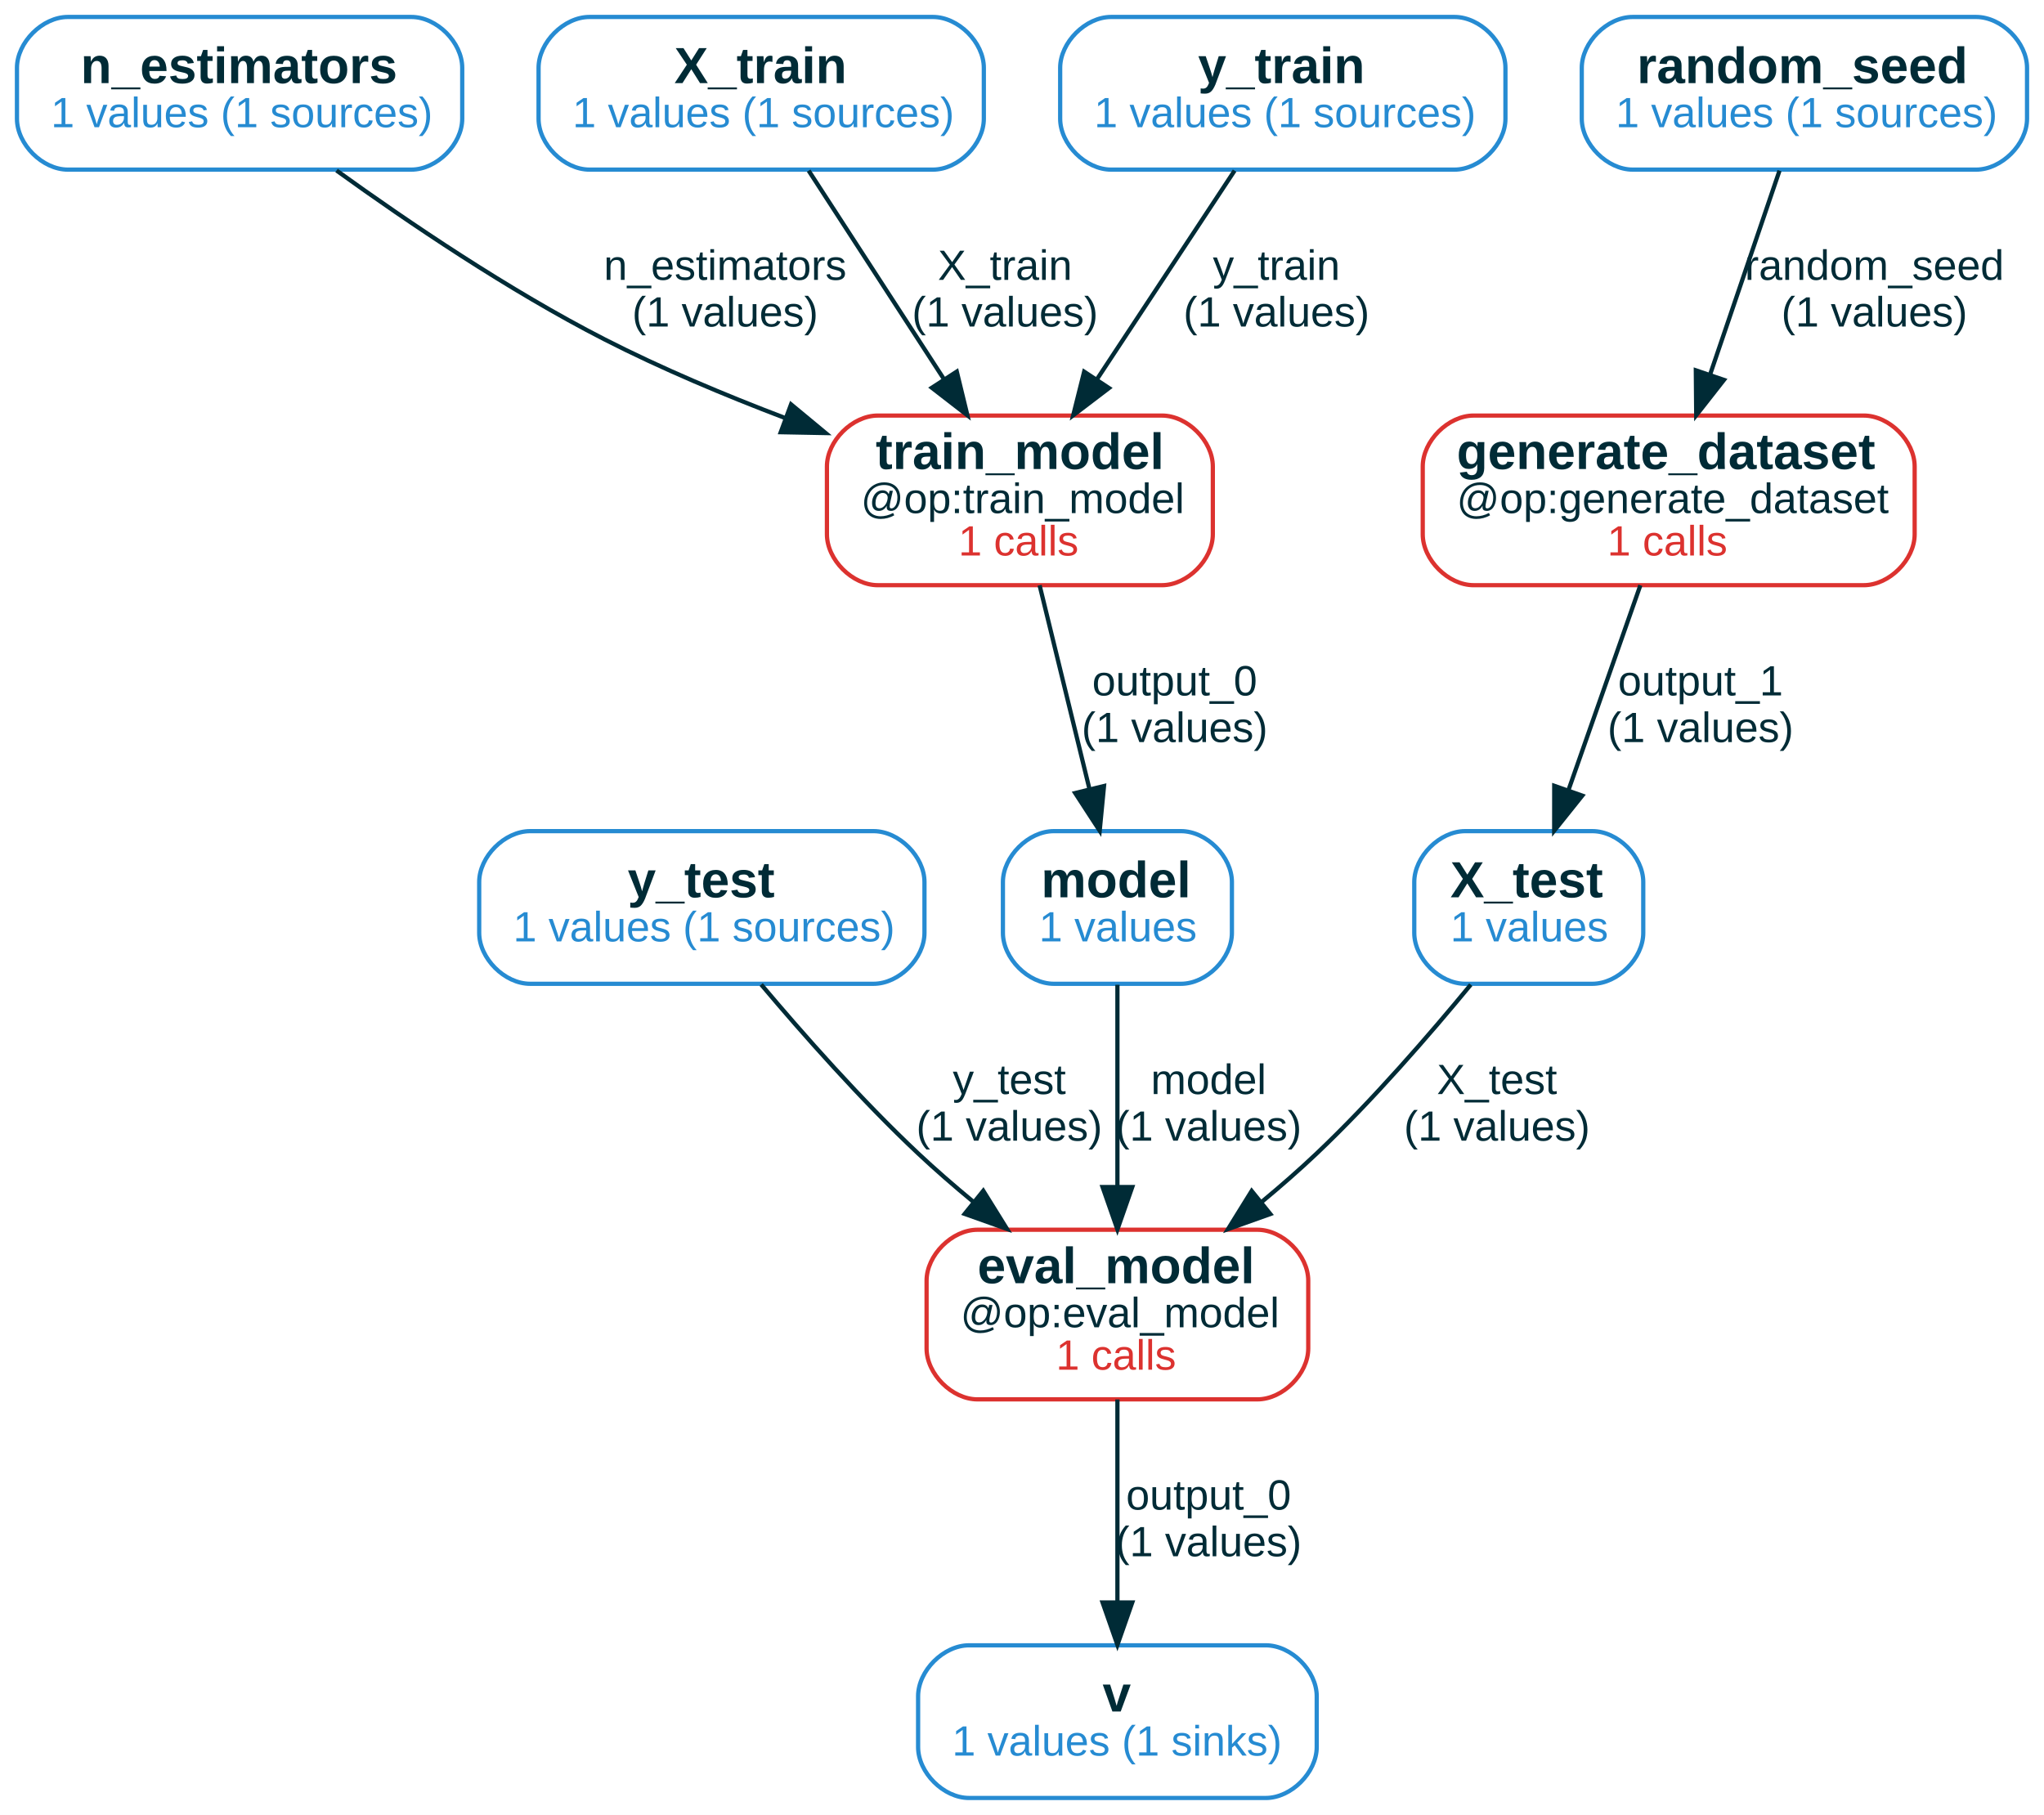
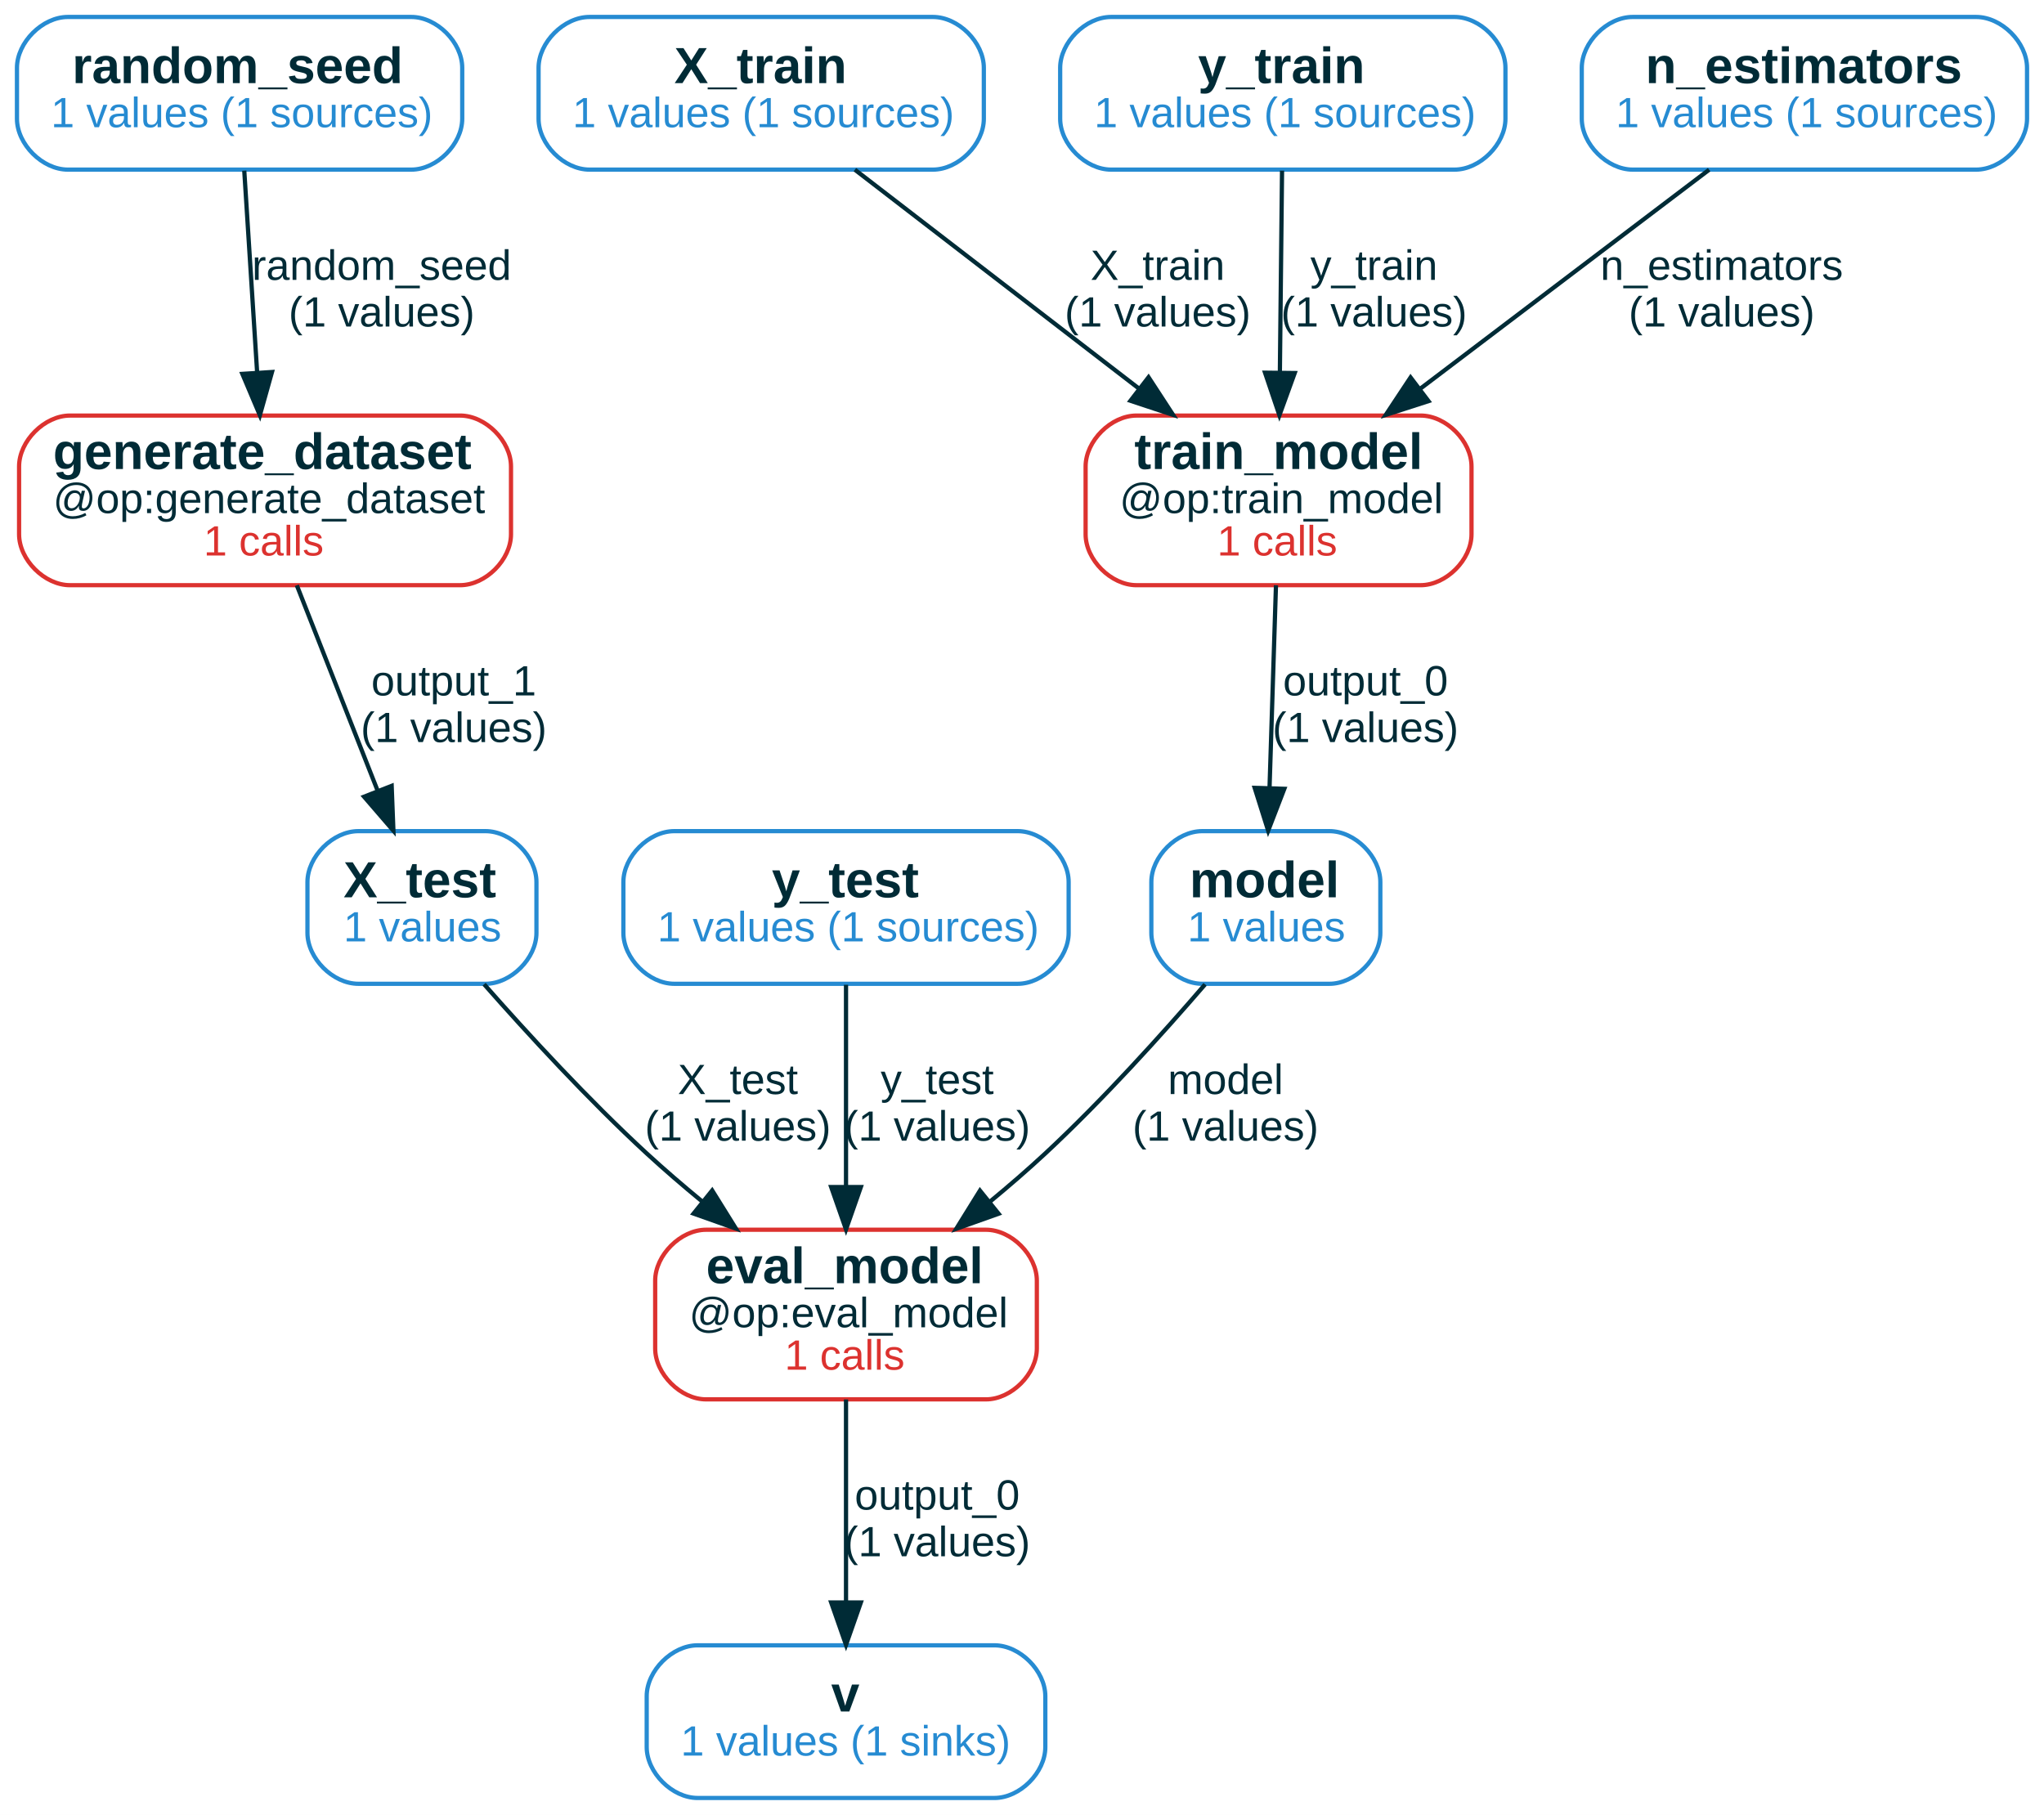
<svg xmlns="http://www.w3.org/2000/svg" width="482pt" height="428pt" viewBox="0.00 0.00 482.00 428.00">
  <g id="graph0" class="graph" transform="scale(1 1) rotate(0) translate(4 424)">
    <polygon fill="white" stroke="transparent" points="-4,4 -4,-424 478,-424 478,4 -4,4" />
    <g id="node1" class="node">
-       <path fill="none" stroke="#268bd2" d="M202,-228C202,-228 121,-228 121,-228 115,-228 109,-222 109,-216 109,-216 109,-204 109,-204 109,-198 115,-192 121,-192 121,-192 202,-192 202,-192 208,-192 214,-198 214,-204 214,-204 214,-216 214,-216 214,-222 208,-228 202,-228" />
-       <text text-anchor="start" x="144" y="-212.4" font-family="Liberation Sans,Helvetica,Arial,sans-serif" font-weight="bold" font-size="12.00" fill="#002b36">y_test</text>
-       <text text-anchor="start" x="117" y="-202" font-family="Liberation Sans,Helvetica,Arial,sans-serif" font-size="10.00" fill="#268bd2">1 values (1 sources)</text>
+       <path fill="none" stroke="#268bd2" d="M230.5,-36C230.5,-36 160.5,-36 160.5,-36 154.5,-36 148.5,-30 148.5,-24 148.5,-24 148.5,-12 148.5,-12 148.5,-6 154.5,0 160.5,0 160.5,0 230.5,0 230.5,0 236.5,0 242.5,-6 242.5,-12 242.5,-12 242.5,-24 242.5,-24 242.5,-30 236.5,-36 230.5,-36" />
+       <text text-anchor="start" x="192" y="-20.4" font-family="Liberation Sans,Helvetica,Arial,sans-serif" font-weight="bold" font-size="12.00" fill="#002b36">v</text>
+       <text text-anchor="start" x="156.5" y="-10" font-family="Liberation Sans,Helvetica,Arial,sans-serif" font-size="10.00" fill="#268bd2">1 values (1 sinks)</text>
+     </g>
+     <g id="node2" class="node">
+       <path fill="none" stroke="#268bd2" d="M93,-420C93,-420 12,-420 12,-420 6,-420 0,-414 0,-408 0,-408 0,-396 0,-396 0,-390 6,-384 12,-384 12,-384 93,-384 93,-384 99,-384 105,-390 105,-396 105,-396 105,-408 105,-408 105,-414 99,-420 93,-420" />
+       <text text-anchor="start" x="13" y="-404.4" font-family="Liberation Sans,Helvetica,Arial,sans-serif" font-weight="bold" font-size="12.00" fill="#002b36">random_seed</text>
+       <text text-anchor="start" x="8" y="-394" font-family="Liberation Sans,Helvetica,Arial,sans-serif" font-size="10.00" fill="#268bd2">1 values (1 sources)</text>
+     </g>
+     <g id="node9" class="node">
+       <path fill="none" stroke="#dc322f" d="M104.5,-326C104.5,-326 12.5,-326 12.5,-326 6.5,-326 0.5,-320 0.5,-314 0.5,-314 0.5,-298 0.5,-298 0.5,-292 6.5,-286 12.5,-286 12.5,-286 104.5,-286 104.5,-286 110.5,-286 116.5,-292 116.5,-298 116.5,-298 116.5,-314 116.5,-314 116.5,-320 110.5,-326 104.5,-326" />
+       <text text-anchor="start" x="8.5" y="-313.4" font-family="Liberation Sans,Helvetica,Arial,sans-serif" font-weight="bold" font-size="12.00" fill="#002b36">generate_dataset</text>
+       <text text-anchor="start" x="8.5" y="-303" font-family="Liberation Sans,Helvetica,Arial,sans-serif" font-size="10.00" fill="#002b36">@op:generate_dataset</text>
+       <text text-anchor="start" x="44" y="-293" font-family="Liberation Sans,Helvetica,Arial,sans-serif" font-size="10.00" fill="#dc322f">1 calls</text>
+     </g>
+     <g id="edge6" class="edge">
+       <path fill="none" stroke="#002b36" d="M53.6,-383.76C54.45,-370.5 55.64,-351.86 56.63,-336.27" />
+       <polygon fill="#002b36" stroke="#002b36" points="60.14,-336.27 57.28,-326.07 53.15,-335.83 60.14,-336.27" />
+       <text text-anchor="middle" x="86" y="-358" font-family="Liberation Sans,Helvetica,Arial,sans-serif" font-size="10.00" fill="#002b36">random_seed</text>
+       <text text-anchor="middle" x="86" y="-347" font-family="Liberation Sans,Helvetica,Arial,sans-serif" font-size="10.00" fill="#002b36">(1 values)</text>
+     </g>
+     <g id="node3" class="node">
+       <path fill="none" stroke="#268bd2" d="M110.5,-228C110.5,-228 80.5,-228 80.5,-228 74.5,-228 68.5,-222 68.5,-216 68.5,-216 68.5,-204 68.5,-204 68.5,-198 74.5,-192 80.5,-192 80.5,-192 110.5,-192 110.5,-192 116.5,-192 122.5,-198 122.5,-204 122.5,-204 122.5,-216 122.5,-216 122.5,-222 116.5,-228 110.5,-228" />
+       <text text-anchor="start" x="77" y="-212.4" font-family="Liberation Sans,Helvetica,Arial,sans-serif" font-weight="bold" font-size="12.00" fill="#002b36">X_test</text>
+       <text text-anchor="start" x="77" y="-202" font-family="Liberation Sans,Helvetica,Arial,sans-serif" font-size="10.00" fill="#268bd2">1 values</text>
    </g>
    <g id="node10" class="node">
-       <path fill="none" stroke="#dc322f" d="M292.5,-134C292.5,-134 226.5,-134 226.5,-134 220.5,-134 214.5,-128 214.5,-122 214.5,-122 214.5,-106 214.5,-106 214.5,-100 220.5,-94 226.5,-94 226.5,-94 292.5,-94 292.5,-94 298.5,-94 304.5,-100 304.5,-106 304.5,-106 304.5,-122 304.5,-122 304.5,-128 298.5,-134 292.5,-134" />
-       <text text-anchor="start" x="226.5" y="-121.4" font-family="Liberation Sans,Helvetica,Arial,sans-serif" font-weight="bold" font-size="12.00" fill="#002b36">eval_model</text>
-       <text text-anchor="start" x="222.5" y="-111" font-family="Liberation Sans,Helvetica,Arial,sans-serif" font-size="10.00" fill="#002b36">@op:eval_model</text>
-       <text text-anchor="start" x="245" y="-101" font-family="Liberation Sans,Helvetica,Arial,sans-serif" font-size="10.00" fill="#dc322f">1 calls</text>
+       <path fill="none" stroke="#dc322f" d="M228.5,-134C228.5,-134 162.5,-134 162.5,-134 156.5,-134 150.5,-128 150.5,-122 150.5,-122 150.5,-106 150.5,-106 150.5,-100 156.5,-94 162.5,-94 162.5,-94 228.5,-94 228.5,-94 234.5,-94 240.5,-100 240.5,-106 240.5,-106 240.5,-122 240.5,-122 240.5,-128 234.5,-134 228.5,-134" />
+       <text text-anchor="start" x="162.5" y="-121.4" font-family="Liberation Sans,Helvetica,Arial,sans-serif" font-weight="bold" font-size="12.00" fill="#002b36">eval_model</text>
+       <text text-anchor="start" x="158.5" y="-111" font-family="Liberation Sans,Helvetica,Arial,sans-serif" font-size="10.00" fill="#002b36">@op:eval_model</text>
+       <text text-anchor="start" x="181" y="-101" font-family="Liberation Sans,Helvetica,Arial,sans-serif" font-size="10.00" fill="#dc322f">1 calls</text>
+     </g>
+     <g id="edge2" class="edge">
+       <path fill="none" stroke="#002b36" d="M110.16,-191.89C120.45,-180.21 134.78,-164.63 148.5,-152 152.61,-148.22 157.06,-144.39 161.53,-140.71" />
+       <polygon fill="#002b36" stroke="#002b36" points="163.94,-143.27 169.54,-134.27 159.55,-137.81 163.94,-143.27" />
+       <text text-anchor="middle" x="170" y="-166" font-family="Liberation Sans,Helvetica,Arial,sans-serif" font-size="10.00" fill="#002b36">X_test</text>
+       <text text-anchor="middle" x="170" y="-155" font-family="Liberation Sans,Helvetica,Arial,sans-serif" font-size="10.00" fill="#002b36">(1 values)</text>
+     </g>
+     <g id="node4" class="node">
+       <path fill="none" stroke="#268bd2" d="M236,-228C236,-228 155,-228 155,-228 149,-228 143,-222 143,-216 143,-216 143,-204 143,-204 143,-198 149,-192 155,-192 155,-192 236,-192 236,-192 242,-192 248,-198 248,-204 248,-204 248,-216 248,-216 248,-222 242,-228 236,-228" />
+       <text text-anchor="start" x="178" y="-212.4" font-family="Liberation Sans,Helvetica,Arial,sans-serif" font-weight="bold" font-size="12.00" fill="#002b36">y_test</text>
+       <text text-anchor="start" x="151" y="-202" font-family="Liberation Sans,Helvetica,Arial,sans-serif" font-size="10.00" fill="#268bd2">1 values (1 sources)</text>
    </g>
    <g id="edge4" class="edge">
-       <path fill="none" stroke="#002b36" d="M175.5,-191.83C185.36,-180.13 199.14,-164.54 212.5,-152 216.57,-148.18 221,-144.33 225.47,-140.64" />
-       <polygon fill="#002b36" stroke="#002b36" points="227.87,-143.19 233.46,-134.19 223.48,-137.74 227.87,-143.19" />
-       <text text-anchor="middle" x="234" y="-166" font-family="Liberation Sans,Helvetica,Arial,sans-serif" font-size="10.00" fill="#002b36">y_test</text>
-       <text text-anchor="middle" x="234" y="-155" font-family="Liberation Sans,Helvetica,Arial,sans-serif" font-size="10.00" fill="#002b36">(1 values)</text>
+       <path fill="none" stroke="#002b36" d="M195.5,-191.76C195.5,-178.5 195.5,-159.86 195.5,-144.27" />
+       <polygon fill="#002b36" stroke="#002b36" points="199,-144.07 195.5,-134.07 192,-144.07 199,-144.07" />
+       <text text-anchor="middle" x="217" y="-166" font-family="Liberation Sans,Helvetica,Arial,sans-serif" font-size="10.00" fill="#002b36">y_test</text>
+       <text text-anchor="middle" x="217" y="-155" font-family="Liberation Sans,Helvetica,Arial,sans-serif" font-size="10.00" fill="#002b36">(1 values)</text>
    </g>
-     <g id="node2" class="node">
-       <path fill="none" stroke="#268bd2" d="M294.5,-36C294.5,-36 224.5,-36 224.5,-36 218.5,-36 212.5,-30 212.5,-24 212.5,-24 212.5,-12 212.5,-12 212.5,-6 218.5,0 224.5,0 224.5,0 294.5,0 294.5,0 300.5,0 306.5,-6 306.5,-12 306.5,-12 306.5,-24 306.5,-24 306.5,-30 300.5,-36 294.5,-36" />
-       <text text-anchor="start" x="256" y="-20.4" font-family="Liberation Sans,Helvetica,Arial,sans-serif" font-weight="bold" font-size="12.00" fill="#002b36">v</text>
-       <text text-anchor="start" x="220.5" y="-10" font-family="Liberation Sans,Helvetica,Arial,sans-serif" font-size="10.00" fill="#268bd2">1 values (1 sinks)</text>
-     </g>
-     <g id="node3" class="node">
-       <path fill="none" stroke="#268bd2" d="M462,-420C462,-420 381,-420 381,-420 375,-420 369,-414 369,-408 369,-408 369,-396 369,-396 369,-390 375,-384 381,-384 381,-384 462,-384 462,-384 468,-384 474,-390 474,-396 474,-396 474,-408 474,-408 474,-414 468,-420 462,-420" />
-       <text text-anchor="start" x="382" y="-404.4" font-family="Liberation Sans,Helvetica,Arial,sans-serif" font-weight="bold" font-size="12.00" fill="#002b36">random_seed</text>
-       <text text-anchor="start" x="377" y="-394" font-family="Liberation Sans,Helvetica,Arial,sans-serif" font-size="10.00" fill="#268bd2">1 values (1 sources)</text>
-     </g>
-     <g id="node9" class="node">
-       <path fill="none" stroke="#dc322f" d="M435.5,-326C435.5,-326 343.5,-326 343.5,-326 337.5,-326 331.5,-320 331.5,-314 331.5,-314 331.5,-298 331.5,-298 331.5,-292 337.5,-286 343.5,-286 343.5,-286 435.5,-286 435.5,-286 441.5,-286 447.5,-292 447.5,-298 447.5,-298 447.5,-314 447.5,-314 447.5,-320 441.5,-326 435.5,-326" />
-       <text text-anchor="start" x="339.5" y="-313.4" font-family="Liberation Sans,Helvetica,Arial,sans-serif" font-weight="bold" font-size="12.00" fill="#002b36">generate_dataset</text>
-       <text text-anchor="start" x="339.5" y="-303" font-family="Liberation Sans,Helvetica,Arial,sans-serif" font-size="10.00" fill="#002b36">@op:generate_dataset</text>
-       <text text-anchor="start" x="375" y="-293" font-family="Liberation Sans,Helvetica,Arial,sans-serif" font-size="10.00" fill="#dc322f">1 calls</text>
-     </g>
-     <g id="edge6" class="edge">
-       <path fill="none" stroke="#002b36" d="M415.63,-383.76C411.07,-370.37 404.65,-351.5 399.31,-335.82" />
-       <polygon fill="#002b36" stroke="#002b36" points="402.53,-334.41 395.99,-326.07 395.9,-336.67 402.53,-334.41" />
-       <text text-anchor="middle" x="438" y="-358" font-family="Liberation Sans,Helvetica,Arial,sans-serif" font-size="10.00" fill="#002b36">random_seed</text>
-       <text text-anchor="middle" x="438" y="-347" font-family="Liberation Sans,Helvetica,Arial,sans-serif" font-size="10.00" fill="#002b36">(1 values)</text>
-     </g>
-     <g id="node4" class="node">
-       <path fill="none" stroke="#268bd2" d="M274.5,-228C274.5,-228 244.5,-228 244.5,-228 238.5,-228 232.5,-222 232.5,-216 232.5,-216 232.5,-204 232.5,-204 232.5,-198 238.5,-192 244.5,-192 244.5,-192 274.5,-192 274.5,-192 280.5,-192 286.5,-198 286.5,-204 286.5,-204 286.5,-216 286.5,-216 286.5,-222 280.5,-228 274.5,-228" />
-       <text text-anchor="start" x="241.5" y="-212.4" font-family="Liberation Sans,Helvetica,Arial,sans-serif" font-weight="bold" font-size="12.00" fill="#002b36">model</text>
-       <text text-anchor="start" x="241" y="-202" font-family="Liberation Sans,Helvetica,Arial,sans-serif" font-size="10.00" fill="#268bd2">1 values</text>
+     <g id="node5" class="node">
+       <path fill="none" stroke="#268bd2" d="M309.5,-228C309.5,-228 279.5,-228 279.5,-228 273.5,-228 267.5,-222 267.5,-216 267.5,-216 267.5,-204 267.5,-204 267.5,-198 273.5,-192 279.5,-192 279.5,-192 309.5,-192 309.5,-192 315.5,-192 321.5,-198 321.5,-204 321.5,-204 321.5,-216 321.5,-216 321.5,-222 315.5,-228 309.5,-228" />
+       <text text-anchor="start" x="276.5" y="-212.4" font-family="Liberation Sans,Helvetica,Arial,sans-serif" font-weight="bold" font-size="12.00" fill="#002b36">model</text>
+       <text text-anchor="start" x="276" y="-202" font-family="Liberation Sans,Helvetica,Arial,sans-serif" font-size="10.00" fill="#268bd2">1 values</text>
    </g>
    <g id="edge3" class="edge">
-       <path fill="none" stroke="#002b36" d="M259.5,-191.76C259.5,-178.5 259.5,-159.86 259.5,-144.27" />
-       <polygon fill="#002b36" stroke="#002b36" points="263,-144.07 259.5,-134.07 256,-144.07 263,-144.07" />
-       <text text-anchor="middle" x="281" y="-166" font-family="Liberation Sans,Helvetica,Arial,sans-serif" font-size="10.00" fill="#002b36">model</text>
-       <text text-anchor="middle" x="281" y="-155" font-family="Liberation Sans,Helvetica,Arial,sans-serif" font-size="10.00" fill="#002b36">(1 values)</text>
-     </g>
-     <g id="node5" class="node">
-       <path fill="none" stroke="#268bd2" d="M93,-420C93,-420 12,-420 12,-420 6,-420 0,-414 0,-408 0,-408 0,-396 0,-396 0,-390 6,-384 12,-384 12,-384 93,-384 93,-384 99,-384 105,-390 105,-396 105,-396 105,-408 105,-408 105,-414 99,-420 93,-420" />
-       <text text-anchor="start" x="15" y="-404.4" font-family="Liberation Sans,Helvetica,Arial,sans-serif" font-weight="bold" font-size="12.00" fill="#002b36">n_estimators</text>
-       <text text-anchor="start" x="8" y="-394" font-family="Liberation Sans,Helvetica,Arial,sans-serif" font-size="10.00" fill="#268bd2">1 values (1 sources)</text>
-     </g>
-     <g id="node11" class="node">
-       <path fill="none" stroke="#dc322f" d="M270,-326C270,-326 203,-326 203,-326 197,-326 191,-320 191,-314 191,-314 191,-298 191,-298 191,-292 197,-286 203,-286 203,-286 270,-286 270,-286 276,-286 282,-292 282,-298 282,-298 282,-314 282,-314 282,-320 276,-326 270,-326" />
-       <text text-anchor="start" x="202.5" y="-313.4" font-family="Liberation Sans,Helvetica,Arial,sans-serif" font-weight="bold" font-size="12.00" fill="#002b36">train_model</text>
-       <text text-anchor="start" x="199" y="-303" font-family="Liberation Sans,Helvetica,Arial,sans-serif" font-size="10.00" fill="#002b36">@op:train_model</text>
-       <text text-anchor="start" x="222" y="-293" font-family="Liberation Sans,Helvetica,Arial,sans-serif" font-size="10.00" fill="#dc322f">1 calls</text>
-     </g>
-     <g id="edge9" class="edge">
-       <path fill="none" stroke="#002b36" d="M75.36,-383.79C92.21,-371.63 116.02,-355.51 138.5,-344 151.92,-337.13 166.92,-330.83 181.07,-325.45" />
-       <polygon fill="#002b36" stroke="#002b36" points="182.54,-328.64 190.7,-321.88 180.11,-322.08 182.54,-328.64" />
-       <text text-anchor="middle" x="167" y="-358" font-family="Liberation Sans,Helvetica,Arial,sans-serif" font-size="10.00" fill="#002b36">n_estimators</text>
-       <text text-anchor="middle" x="167" y="-347" font-family="Liberation Sans,Helvetica,Arial,sans-serif" font-size="10.00" fill="#002b36">(1 values)</text>
+       <path fill="none" stroke="#002b36" d="M280.17,-191.86C270.09,-180.17 256.04,-164.59 242.5,-152 238.41,-148.2 233.97,-144.36 229.5,-140.67" />
+       <polygon fill="#002b36" stroke="#002b36" points="231.48,-137.78 221.5,-134.23 227.09,-143.23 231.48,-137.78" />
+       <text text-anchor="middle" x="285" y="-166" font-family="Liberation Sans,Helvetica,Arial,sans-serif" font-size="10.00" fill="#002b36">model</text>
+       <text text-anchor="middle" x="285" y="-155" font-family="Liberation Sans,Helvetica,Arial,sans-serif" font-size="10.00" fill="#002b36">(1 values)</text>
    </g>
    <g id="node6" class="node">
      <path fill="none" stroke="#268bd2" d="M216,-420C216,-420 135,-420 135,-420 129,-420 123,-414 123,-408 123,-408 123,-396 123,-396 123,-390 129,-384 135,-384 135,-384 216,-384 216,-384 222,-384 228,-390 228,-396 228,-396 228,-408 228,-408 228,-414 222,-420 216,-420" />
      <text text-anchor="start" x="155" y="-404.4" font-family="Liberation Sans,Helvetica,Arial,sans-serif" font-weight="bold" font-size="12.00" fill="#002b36">X_train</text>
      <text text-anchor="start" x="131" y="-394" font-family="Liberation Sans,Helvetica,Arial,sans-serif" font-size="10.00" fill="#268bd2">1 values (1 sources)</text>
    </g>
+     <g id="node11" class="node">
+       <path fill="none" stroke="#dc322f" d="M331,-326C331,-326 264,-326 264,-326 258,-326 252,-320 252,-314 252,-314 252,-298 252,-298 252,-292 258,-286 264,-286 264,-286 331,-286 331,-286 337,-286 343,-292 343,-298 343,-298 343,-314 343,-314 343,-320 337,-326 331,-326" />
+       <text text-anchor="start" x="263.5" y="-313.4" font-family="Liberation Sans,Helvetica,Arial,sans-serif" font-weight="bold" font-size="12.00" fill="#002b36">train_model</text>
+       <text text-anchor="start" x="260" y="-303" font-family="Liberation Sans,Helvetica,Arial,sans-serif" font-size="10.00" fill="#002b36">@op:train_model</text>
+       <text text-anchor="start" x="283" y="-293" font-family="Liberation Sans,Helvetica,Arial,sans-serif" font-size="10.00" fill="#dc322f">1 calls</text>
+     </g>
    <g id="edge8" class="edge">
-       <path fill="none" stroke="#002b36" d="M186.69,-383.76C195.63,-369.99 208.32,-350.42 218.66,-334.49" />
-       <polygon fill="#002b36" stroke="#002b36" points="221.62,-336.37 224.12,-326.07 215.74,-332.56 221.62,-336.37" />
-       <text text-anchor="middle" x="233" y="-358" font-family="Liberation Sans,Helvetica,Arial,sans-serif" font-size="10.00" fill="#002b36">X_train</text>
-       <text text-anchor="middle" x="233" y="-347" font-family="Liberation Sans,Helvetica,Arial,sans-serif" font-size="10.00" fill="#002b36">(1 values)</text>
+       <path fill="none" stroke="#002b36" d="M197.59,-383.98C216.26,-369.59 243.28,-348.78 264.51,-332.42" />
+       <polygon fill="#002b36" stroke="#002b36" points="266.84,-335.04 272.63,-326.16 262.57,-329.49 266.84,-335.04" />
+       <text text-anchor="middle" x="269" y="-358" font-family="Liberation Sans,Helvetica,Arial,sans-serif" font-size="10.00" fill="#002b36">X_train</text>
+       <text text-anchor="middle" x="269" y="-347" font-family="Liberation Sans,Helvetica,Arial,sans-serif" font-size="10.00" fill="#002b36">(1 values)</text>
    </g>
    <g id="node7" class="node">
      <path fill="none" stroke="#268bd2" d="M339,-420C339,-420 258,-420 258,-420 252,-420 246,-414 246,-408 246,-408 246,-396 246,-396 246,-390 252,-384 258,-384 258,-384 339,-384 339,-384 345,-384 351,-390 351,-396 351,-396 351,-408 351,-408 351,-414 345,-420 339,-420" />
      <text text-anchor="start" x="278.5" y="-404.4" font-family="Liberation Sans,Helvetica,Arial,sans-serif" font-weight="bold" font-size="12.00" fill="#002b36">y_train</text>
      <text text-anchor="start" x="254" y="-394" font-family="Liberation Sans,Helvetica,Arial,sans-serif" font-size="10.00" fill="#268bd2">1 values (1 sources)</text>
    </g>
    <g id="edge10" class="edge">
-       <path fill="none" stroke="#002b36" d="M287.13,-383.76C278.04,-369.99 265.14,-350.42 254.63,-334.49" />
-       <polygon fill="#002b36" stroke="#002b36" points="257.51,-332.49 249.08,-326.07 251.66,-336.35 257.51,-332.49" />
-       <text text-anchor="middle" x="297" y="-358" font-family="Liberation Sans,Helvetica,Arial,sans-serif" font-size="10.00" fill="#002b36">y_train</text>
-       <text text-anchor="middle" x="297" y="-347" font-family="Liberation Sans,Helvetica,Arial,sans-serif" font-size="10.00" fill="#002b36">(1 values)</text>
+       <path fill="none" stroke="#002b36" d="M298.32,-383.76C298.18,-370.5 297.98,-351.86 297.81,-336.27" />
+       <polygon fill="#002b36" stroke="#002b36" points="301.31,-336.03 297.7,-326.07 294.31,-336.11 301.31,-336.03" />
+       <text text-anchor="middle" x="320" y="-358" font-family="Liberation Sans,Helvetica,Arial,sans-serif" font-size="10.00" fill="#002b36">y_train</text>
+       <text text-anchor="middle" x="320" y="-347" font-family="Liberation Sans,Helvetica,Arial,sans-serif" font-size="10.00" fill="#002b36">(1 values)</text>
    </g>
    <g id="node8" class="node">
-       <path fill="none" stroke="#268bd2" d="M371.5,-228C371.5,-228 341.5,-228 341.5,-228 335.5,-228 329.5,-222 329.5,-216 329.5,-216 329.5,-204 329.5,-204 329.5,-198 335.5,-192 341.5,-192 341.5,-192 371.5,-192 371.5,-192 377.5,-192 383.5,-198 383.5,-204 383.5,-204 383.5,-216 383.5,-216 383.5,-222 377.5,-228 371.5,-228" />
-       <text text-anchor="start" x="338" y="-212.4" font-family="Liberation Sans,Helvetica,Arial,sans-serif" font-weight="bold" font-size="12.00" fill="#002b36">X_test</text>
-       <text text-anchor="start" x="338" y="-202" font-family="Liberation Sans,Helvetica,Arial,sans-serif" font-size="10.00" fill="#268bd2">1 values</text>
+       <path fill="none" stroke="#268bd2" d="M462,-420C462,-420 381,-420 381,-420 375,-420 369,-414 369,-408 369,-408 369,-396 369,-396 369,-390 375,-384 381,-384 381,-384 462,-384 462,-384 468,-384 474,-390 474,-396 474,-396 474,-408 474,-408 474,-414 468,-420 462,-420" />
+       <text text-anchor="start" x="384" y="-404.4" font-family="Liberation Sans,Helvetica,Arial,sans-serif" font-weight="bold" font-size="12.00" fill="#002b36">n_estimators</text>
+       <text text-anchor="start" x="377" y="-394" font-family="Liberation Sans,Helvetica,Arial,sans-serif" font-size="10.00" fill="#268bd2">1 values (1 sources)</text>
    </g>
-     <g id="edge2" class="edge">
-       <path fill="none" stroke="#002b36" d="M342.83,-191.8C333.18,-180.09 319.68,-164.5 306.5,-152 302.45,-148.16 298.03,-144.3 293.57,-140.6" />
-       <polygon fill="#002b36" stroke="#002b36" points="295.56,-137.71 285.58,-134.15 291.16,-143.15 295.56,-137.71" />
-       <text text-anchor="middle" x="349" y="-166" font-family="Liberation Sans,Helvetica,Arial,sans-serif" font-size="10.00" fill="#002b36">X_test</text>
-       <text text-anchor="middle" x="349" y="-155" font-family="Liberation Sans,Helvetica,Arial,sans-serif" font-size="10.00" fill="#002b36">(1 values)</text>
+     <g id="edge9" class="edge">
+       <path fill="none" stroke="#002b36" d="M399.04,-383.98C380.07,-369.59 352.61,-348.78 331.03,-332.42" />
+       <polygon fill="#002b36" stroke="#002b36" points="332.86,-329.41 322.78,-326.16 328.63,-334.99 332.86,-329.41" />
+       <text text-anchor="middle" x="402" y="-358" font-family="Liberation Sans,Helvetica,Arial,sans-serif" font-size="10.00" fill="#002b36">n_estimators</text>
+       <text text-anchor="middle" x="402" y="-347" font-family="Liberation Sans,Helvetica,Arial,sans-serif" font-size="10.00" fill="#002b36">(1 values)</text>
    </g>
    <g id="edge5" class="edge">
-       <path fill="none" stroke="#002b36" d="M382.82,-285.98C377.94,-272.07 371.25,-253.03 365.84,-237.61" />
-       <polygon fill="#002b36" stroke="#002b36" points="369.12,-236.37 362.5,-228.1 362.51,-238.69 369.12,-236.37" />
-       <text text-anchor="middle" x="397" y="-260" font-family="Liberation Sans,Helvetica,Arial,sans-serif" font-size="10.00" fill="#002b36">output_1</text>
-       <text text-anchor="middle" x="397" y="-249" font-family="Liberation Sans,Helvetica,Arial,sans-serif" font-size="10.00" fill="#002b36">(1 values)</text>
+       <path fill="none" stroke="#002b36" d="M65.99,-285.98C71.46,-272.07 78.96,-253.03 85.02,-237.61" />
+       <polygon fill="#002b36" stroke="#002b36" points="88.36,-238.68 88.77,-228.1 81.85,-236.12 88.36,-238.68" />
+       <text text-anchor="middle" x="103" y="-260" font-family="Liberation Sans,Helvetica,Arial,sans-serif" font-size="10.00" fill="#002b36">output_1</text>
+       <text text-anchor="middle" x="103" y="-249" font-family="Liberation Sans,Helvetica,Arial,sans-serif" font-size="10.00" fill="#002b36">(1 values)</text>
    </g>
    <g id="edge1" class="edge">
-       <path fill="none" stroke="#002b36" d="M259.5,-93.98C259.5,-80.34 259.5,-61.75 259.5,-46.5" />
-       <polygon fill="#002b36" stroke="#002b36" points="263,-46.1 259.5,-36.1 256,-46.1 263,-46.1" />
-       <text text-anchor="middle" x="281" y="-68" font-family="Liberation Sans,Helvetica,Arial,sans-serif" font-size="10.00" fill="#002b36">output_0</text>
-       <text text-anchor="middle" x="281" y="-57" font-family="Liberation Sans,Helvetica,Arial,sans-serif" font-size="10.00" fill="#002b36">(1 values)</text>
+       <path fill="none" stroke="#002b36" d="M195.5,-93.98C195.5,-80.34 195.5,-61.75 195.5,-46.5" />
+       <polygon fill="#002b36" stroke="#002b36" points="199,-46.1 195.5,-36.1 192,-46.1 199,-46.1" />
+       <text text-anchor="middle" x="217" y="-68" font-family="Liberation Sans,Helvetica,Arial,sans-serif" font-size="10.00" fill="#002b36">output_0</text>
+       <text text-anchor="middle" x="217" y="-57" font-family="Liberation Sans,Helvetica,Arial,sans-serif" font-size="10.00" fill="#002b36">(1 values)</text>
    </g>
    <g id="edge7" class="edge">
-       <path fill="none" stroke="#002b36" d="M241.15,-285.98C244.52,-272.2 249.13,-253.39 252.88,-238.05" />
-       <polygon fill="#002b36" stroke="#002b36" points="256.34,-238.64 255.32,-228.1 249.54,-236.98 256.34,-238.64" />
-       <text text-anchor="middle" x="273" y="-260" font-family="Liberation Sans,Helvetica,Arial,sans-serif" font-size="10.00" fill="#002b36">output_0</text>
-       <text text-anchor="middle" x="273" y="-249" font-family="Liberation Sans,Helvetica,Arial,sans-serif" font-size="10.00" fill="#002b36">(1 values)</text>
+       <path fill="none" stroke="#002b36" d="M296.89,-285.98C296.46,-272.34 295.86,-253.75 295.38,-238.5" />
+       <polygon fill="#002b36" stroke="#002b36" points="298.86,-237.98 295.05,-228.1 291.87,-238.2 298.86,-237.98" />
+       <text text-anchor="middle" x="318" y="-260" font-family="Liberation Sans,Helvetica,Arial,sans-serif" font-size="10.00" fill="#002b36">output_0</text>
+       <text text-anchor="middle" x="318" y="-249" font-family="Liberation Sans,Helvetica,Arial,sans-serif" font-size="10.00" fill="#002b36">(1 values)</text>
    </g>
  </g>
</svg>
